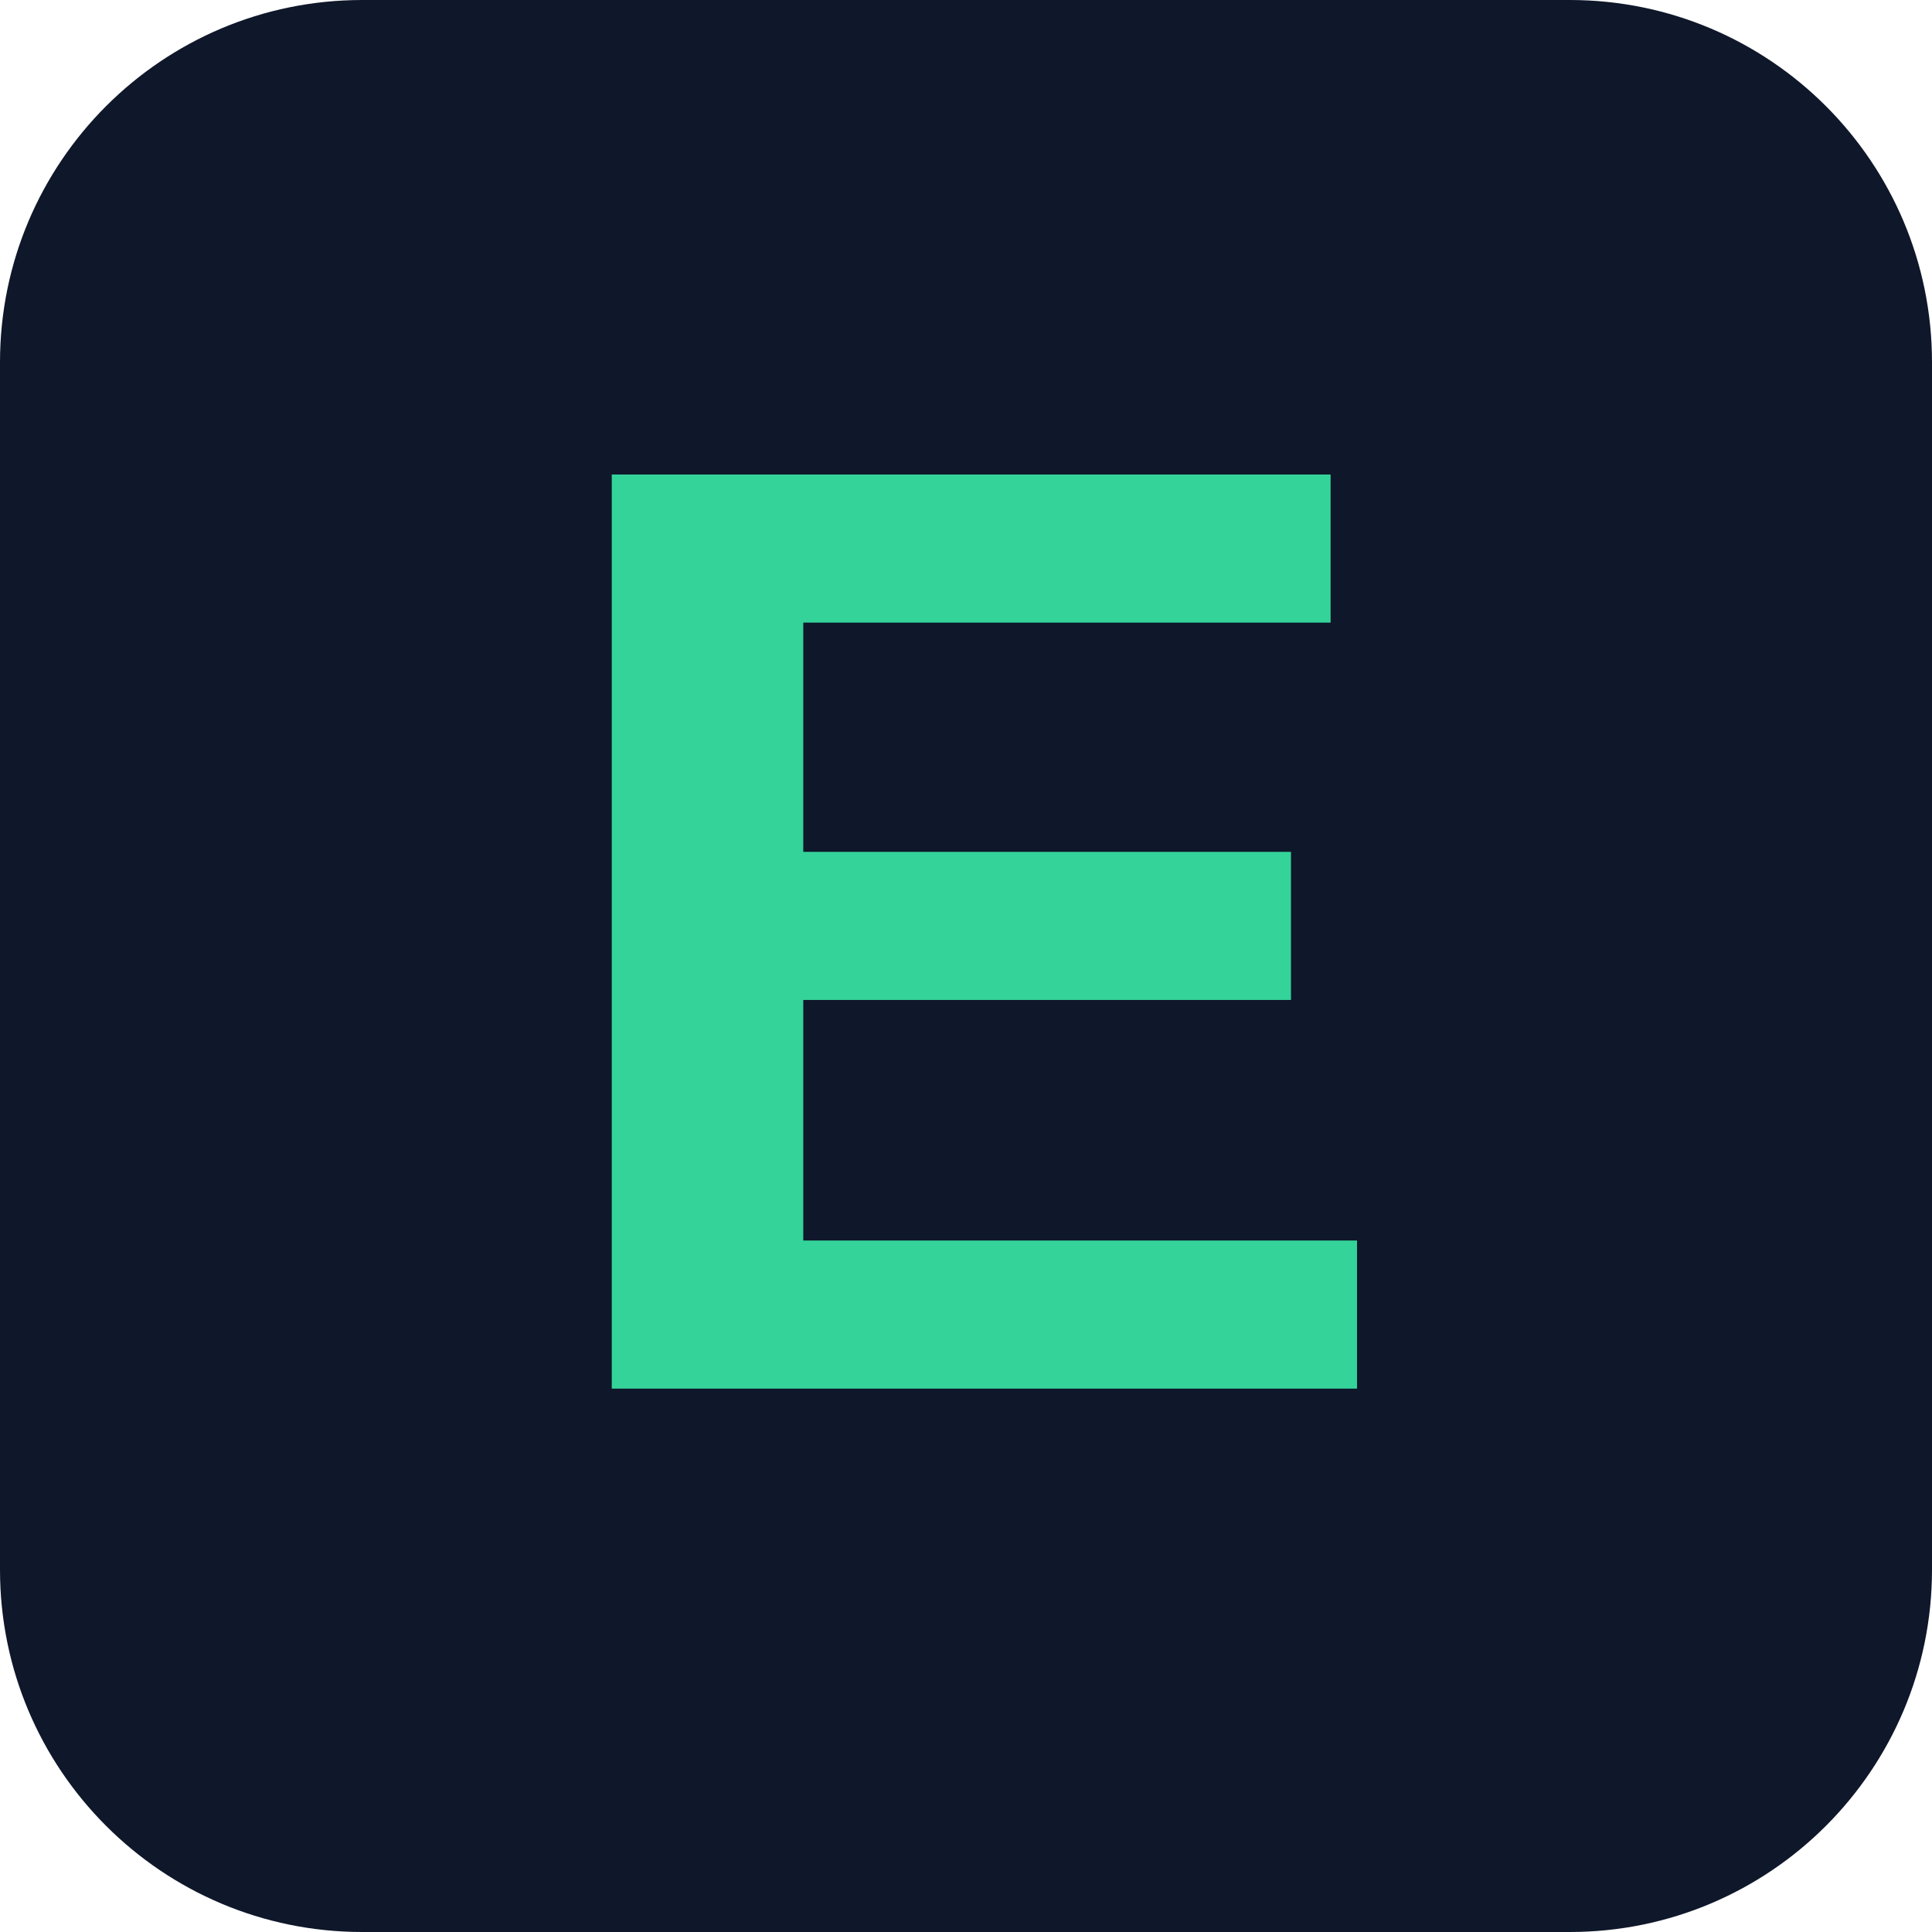
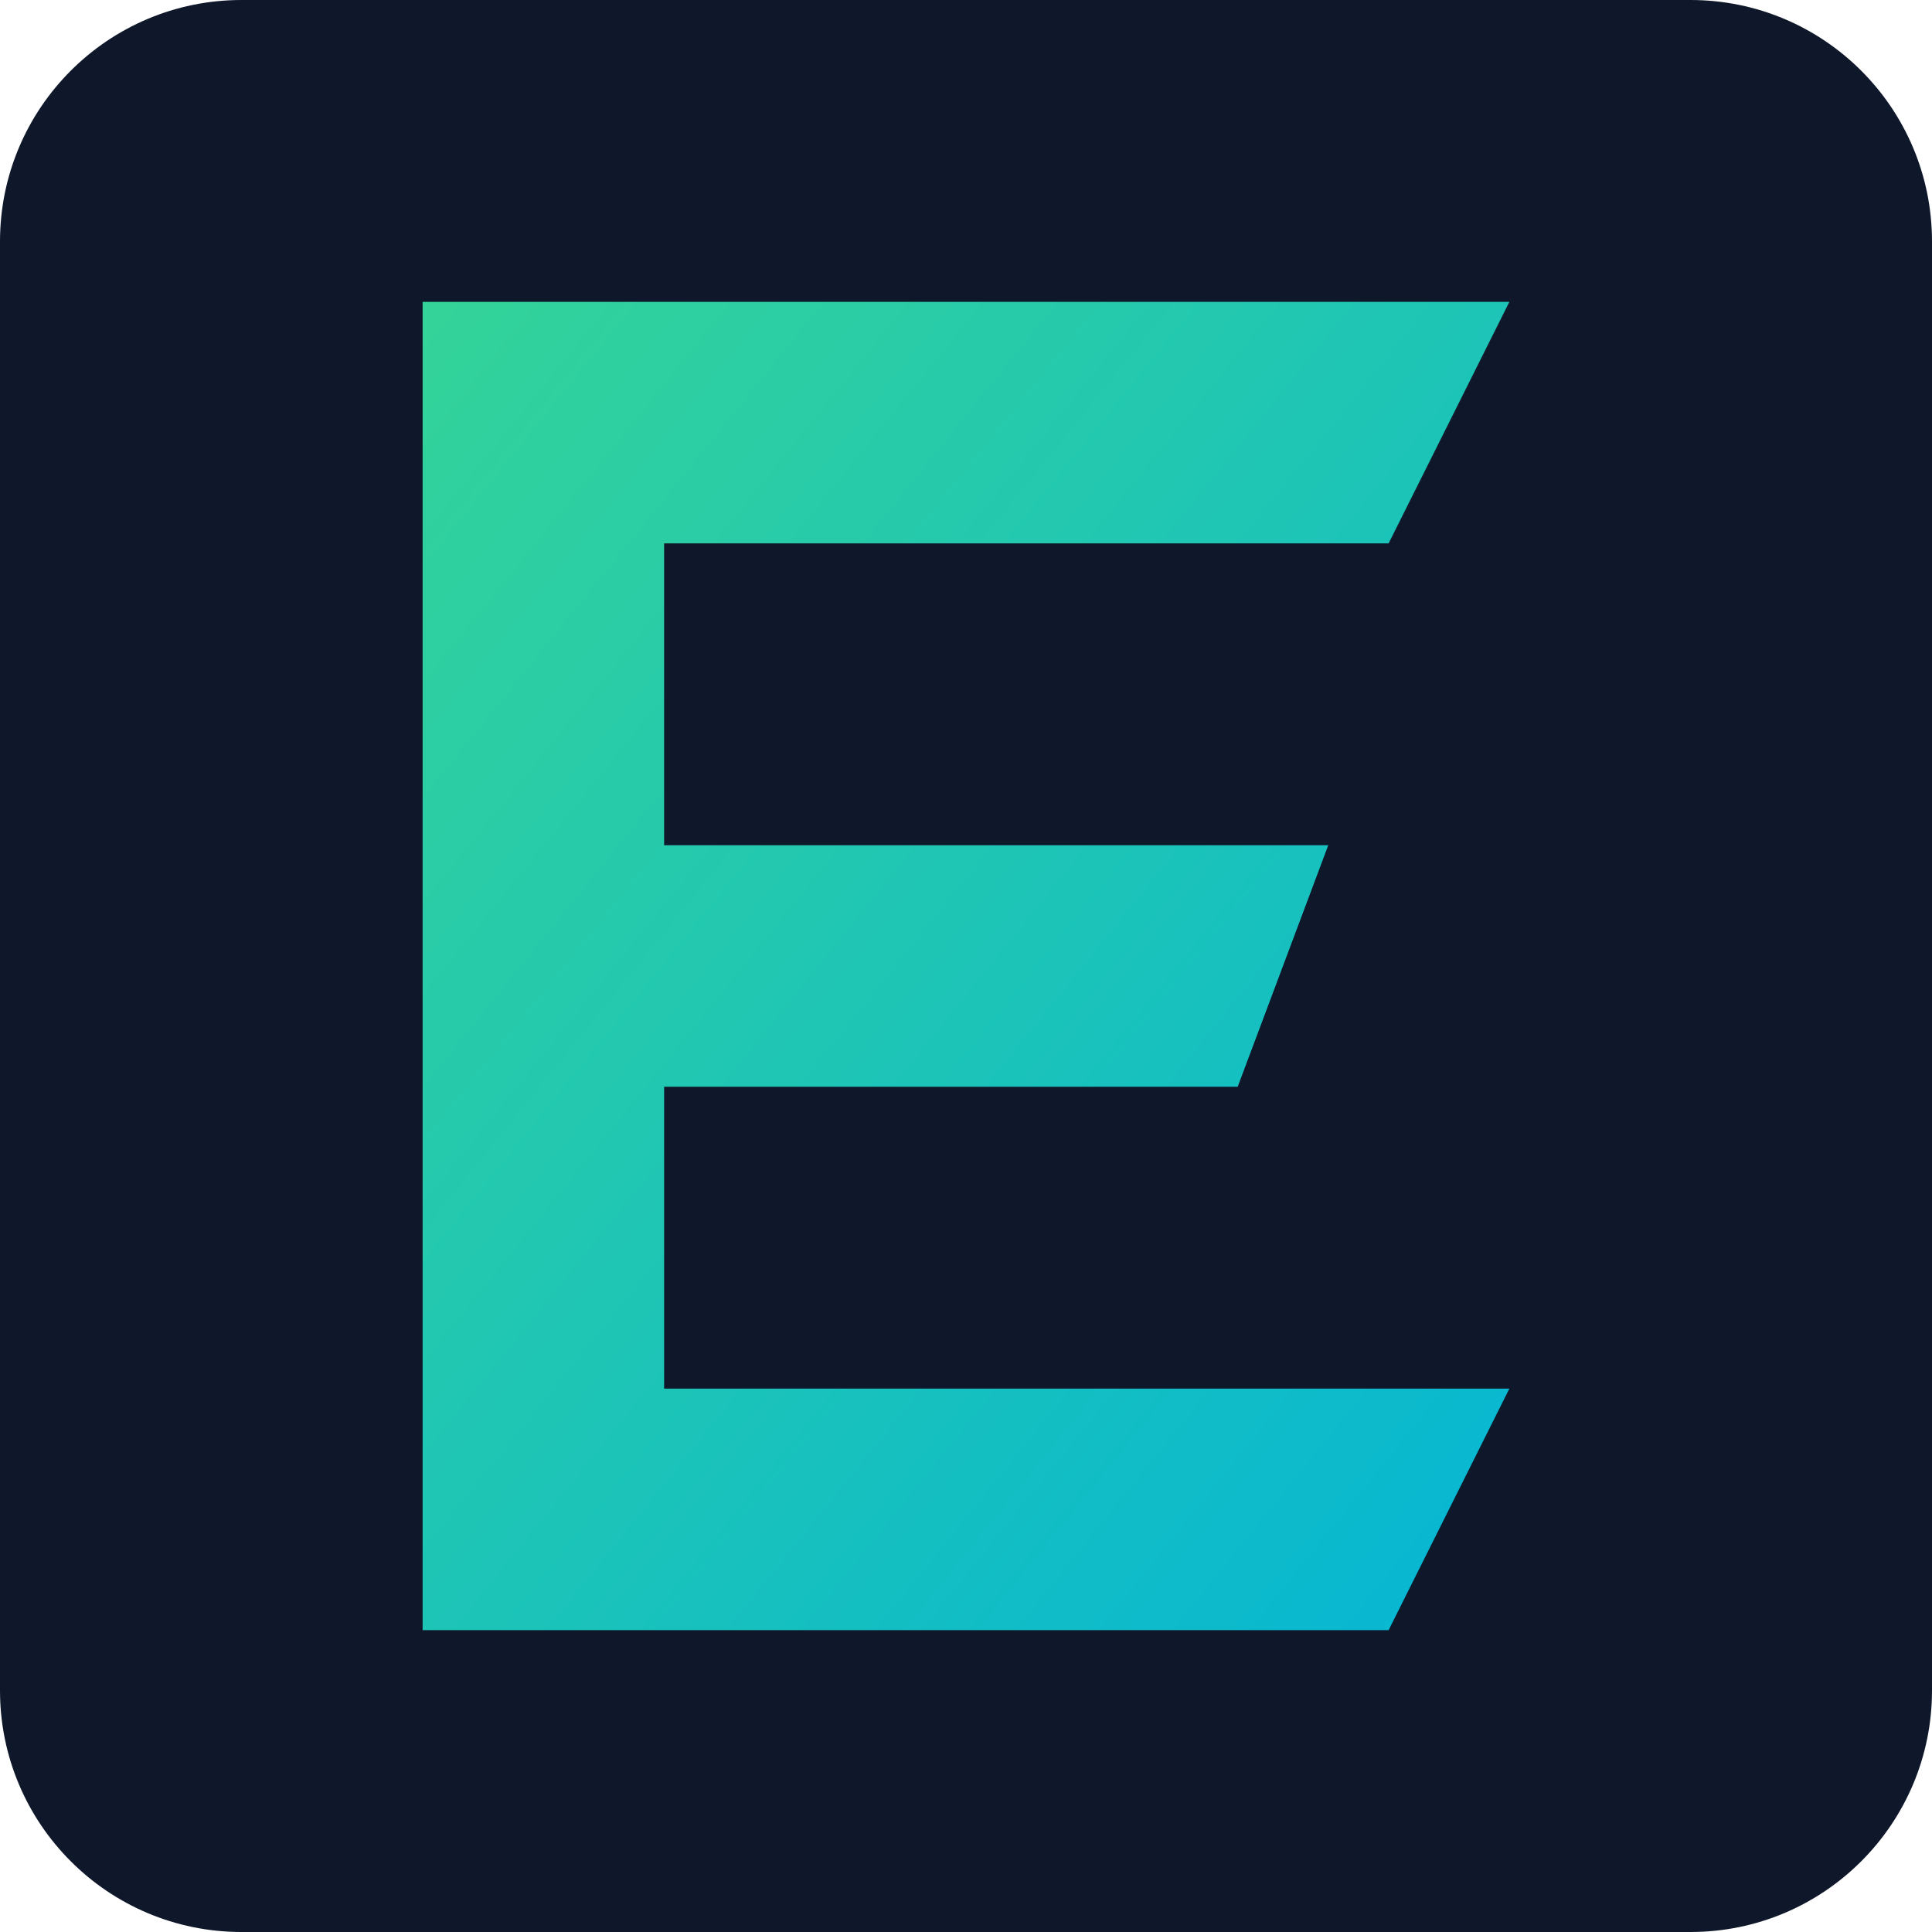
<svg xmlns="http://www.w3.org/2000/svg" viewBox="0 0 32 32">
-   <rect width="32" height="32" rx="6" fill="#0f172a" />
-   <text x="16" y="23" font-family="Outfit, Arial, sans-serif" font-size="22" font-weight="700" fill="#34d399" text-anchor="middle">E</text>
+   <defs>
+     <linearGradient id="g" x1="0" y1="0" x2="1" y2="1">
+       <stop offset="0%" stop-color="#34d399" />
+       <stop offset="100%" stop-color="#06b6d4" />
+     </linearGradient>
+   </defs>
+   <rect width="32" height="32" rx="4" fill="#0f172a" />
+   <path d="M7 5 L25 5 L23 9 L11 9 L11 14 L22 14 L20.5 18 L11 18 L11 23 L25 23 L23 27 L7 27 Z" fill="url(#g)" />
</svg>
